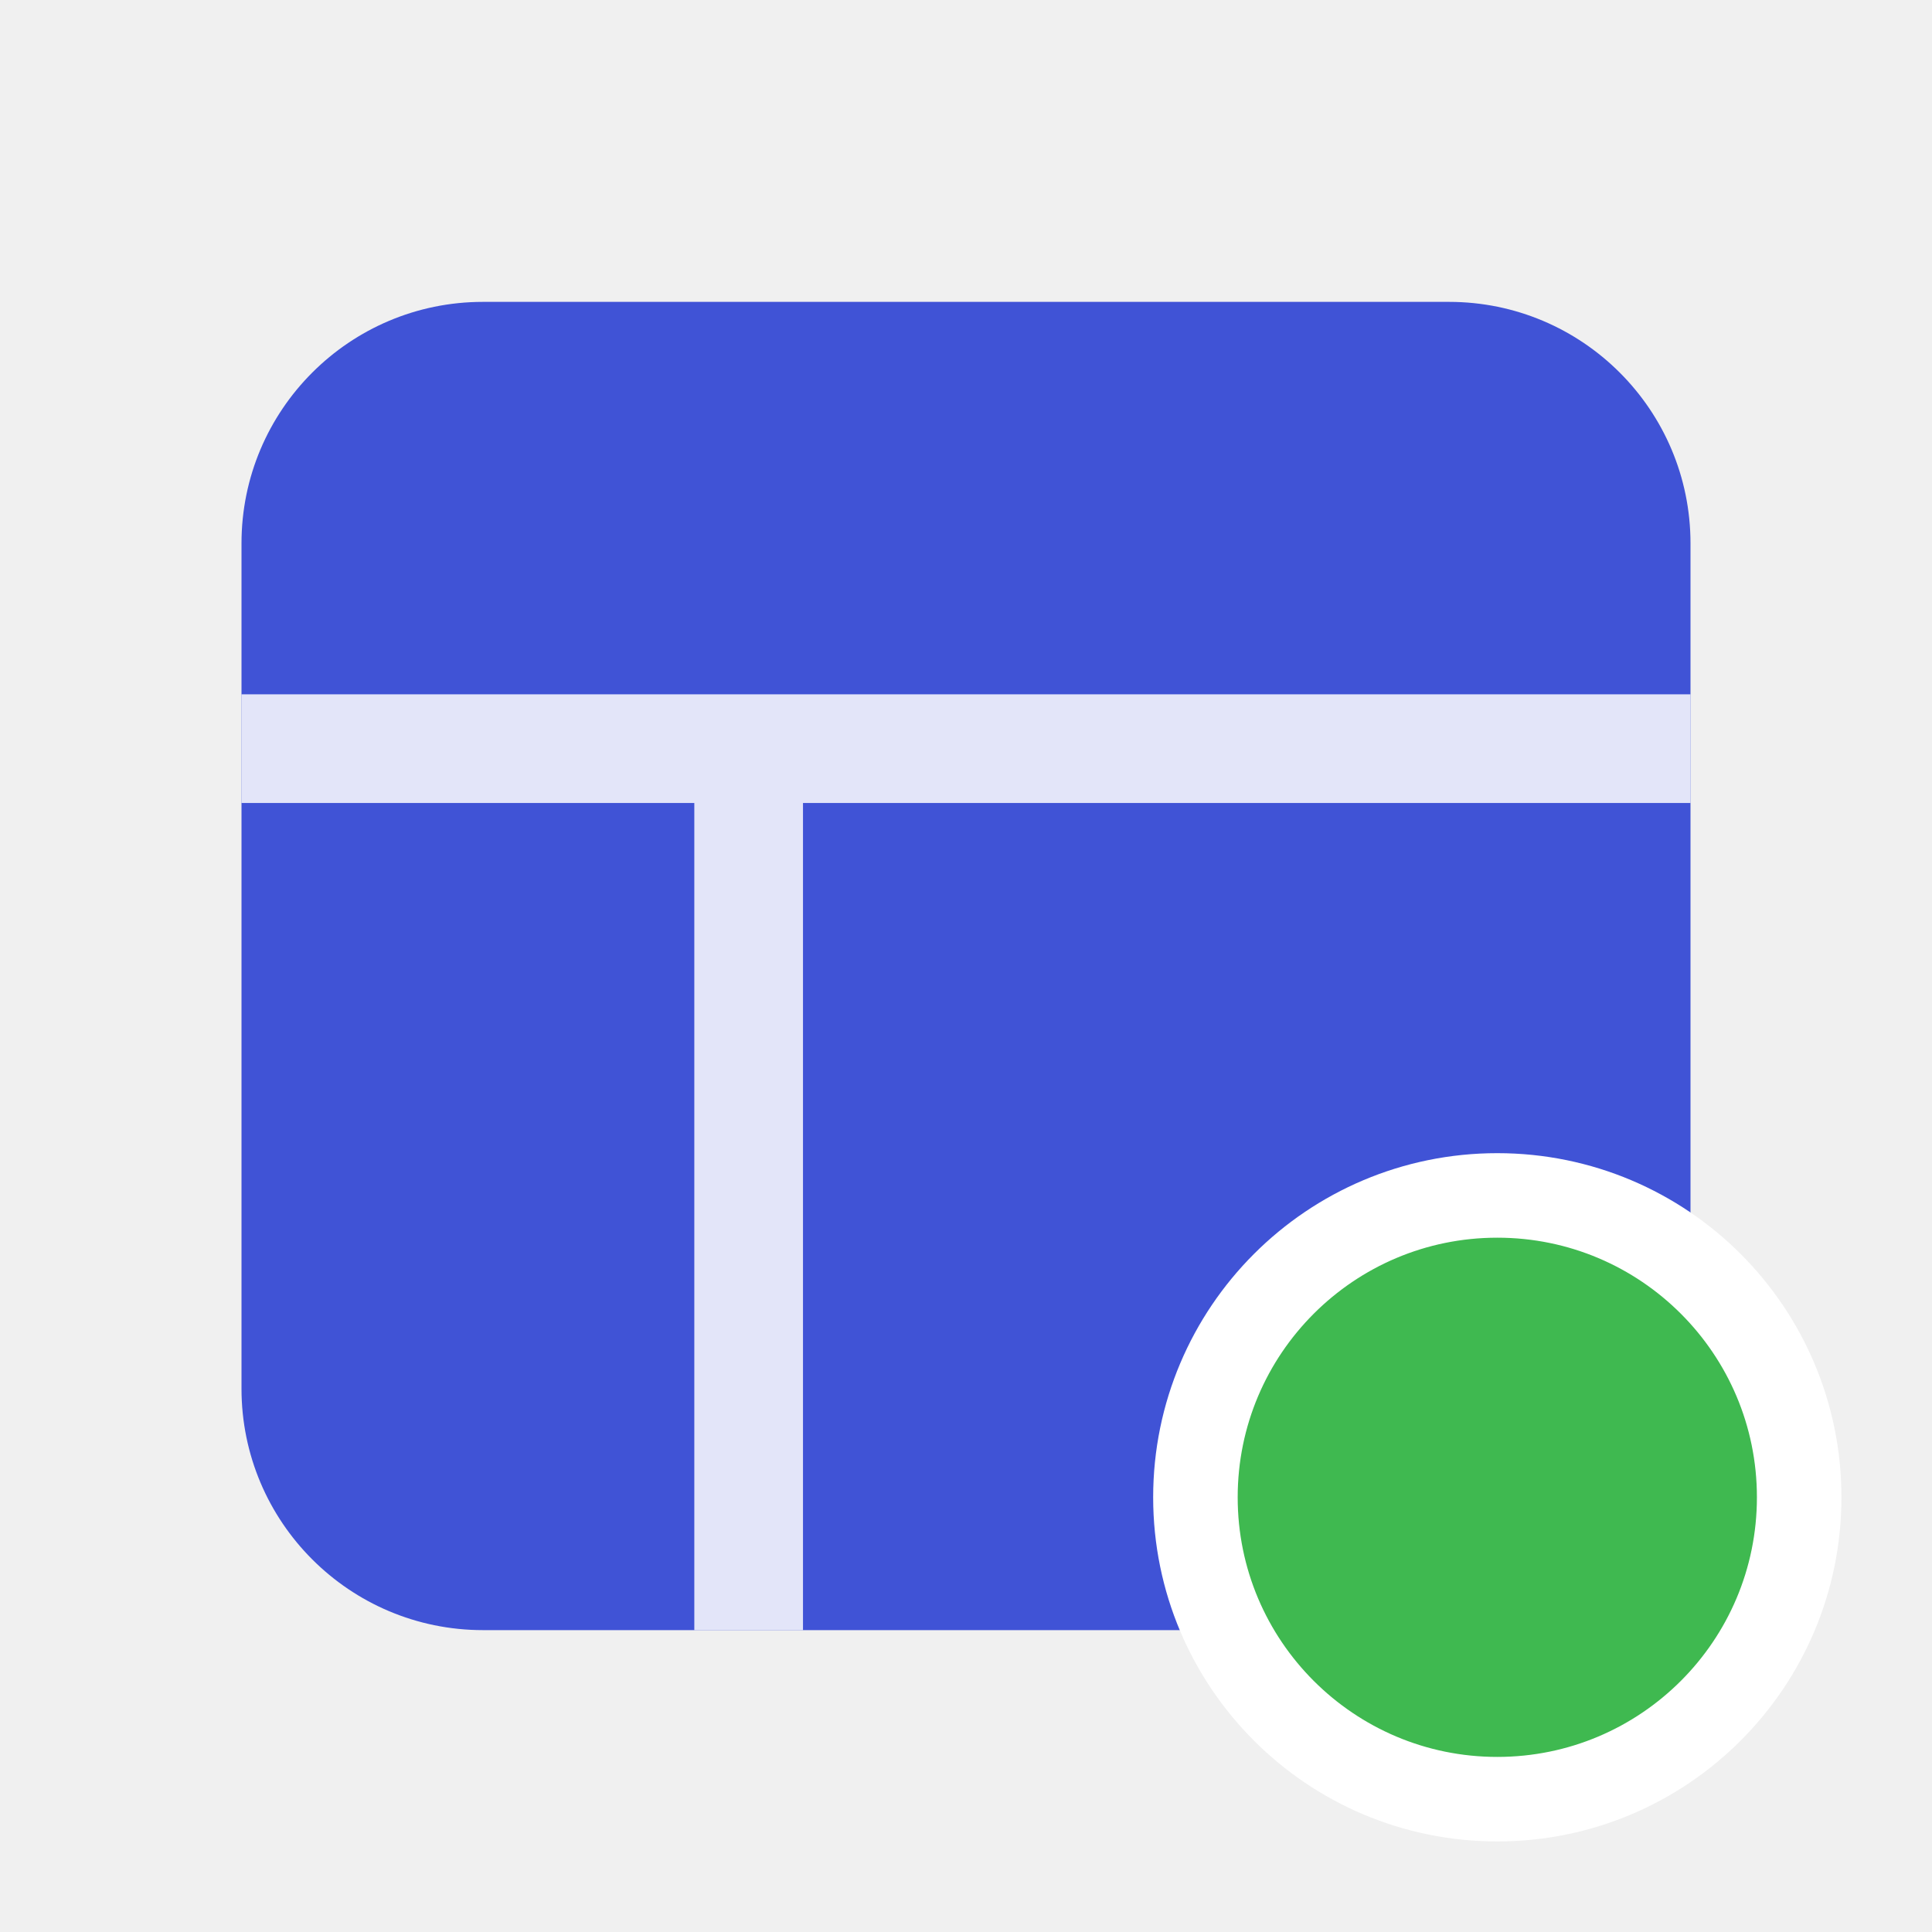
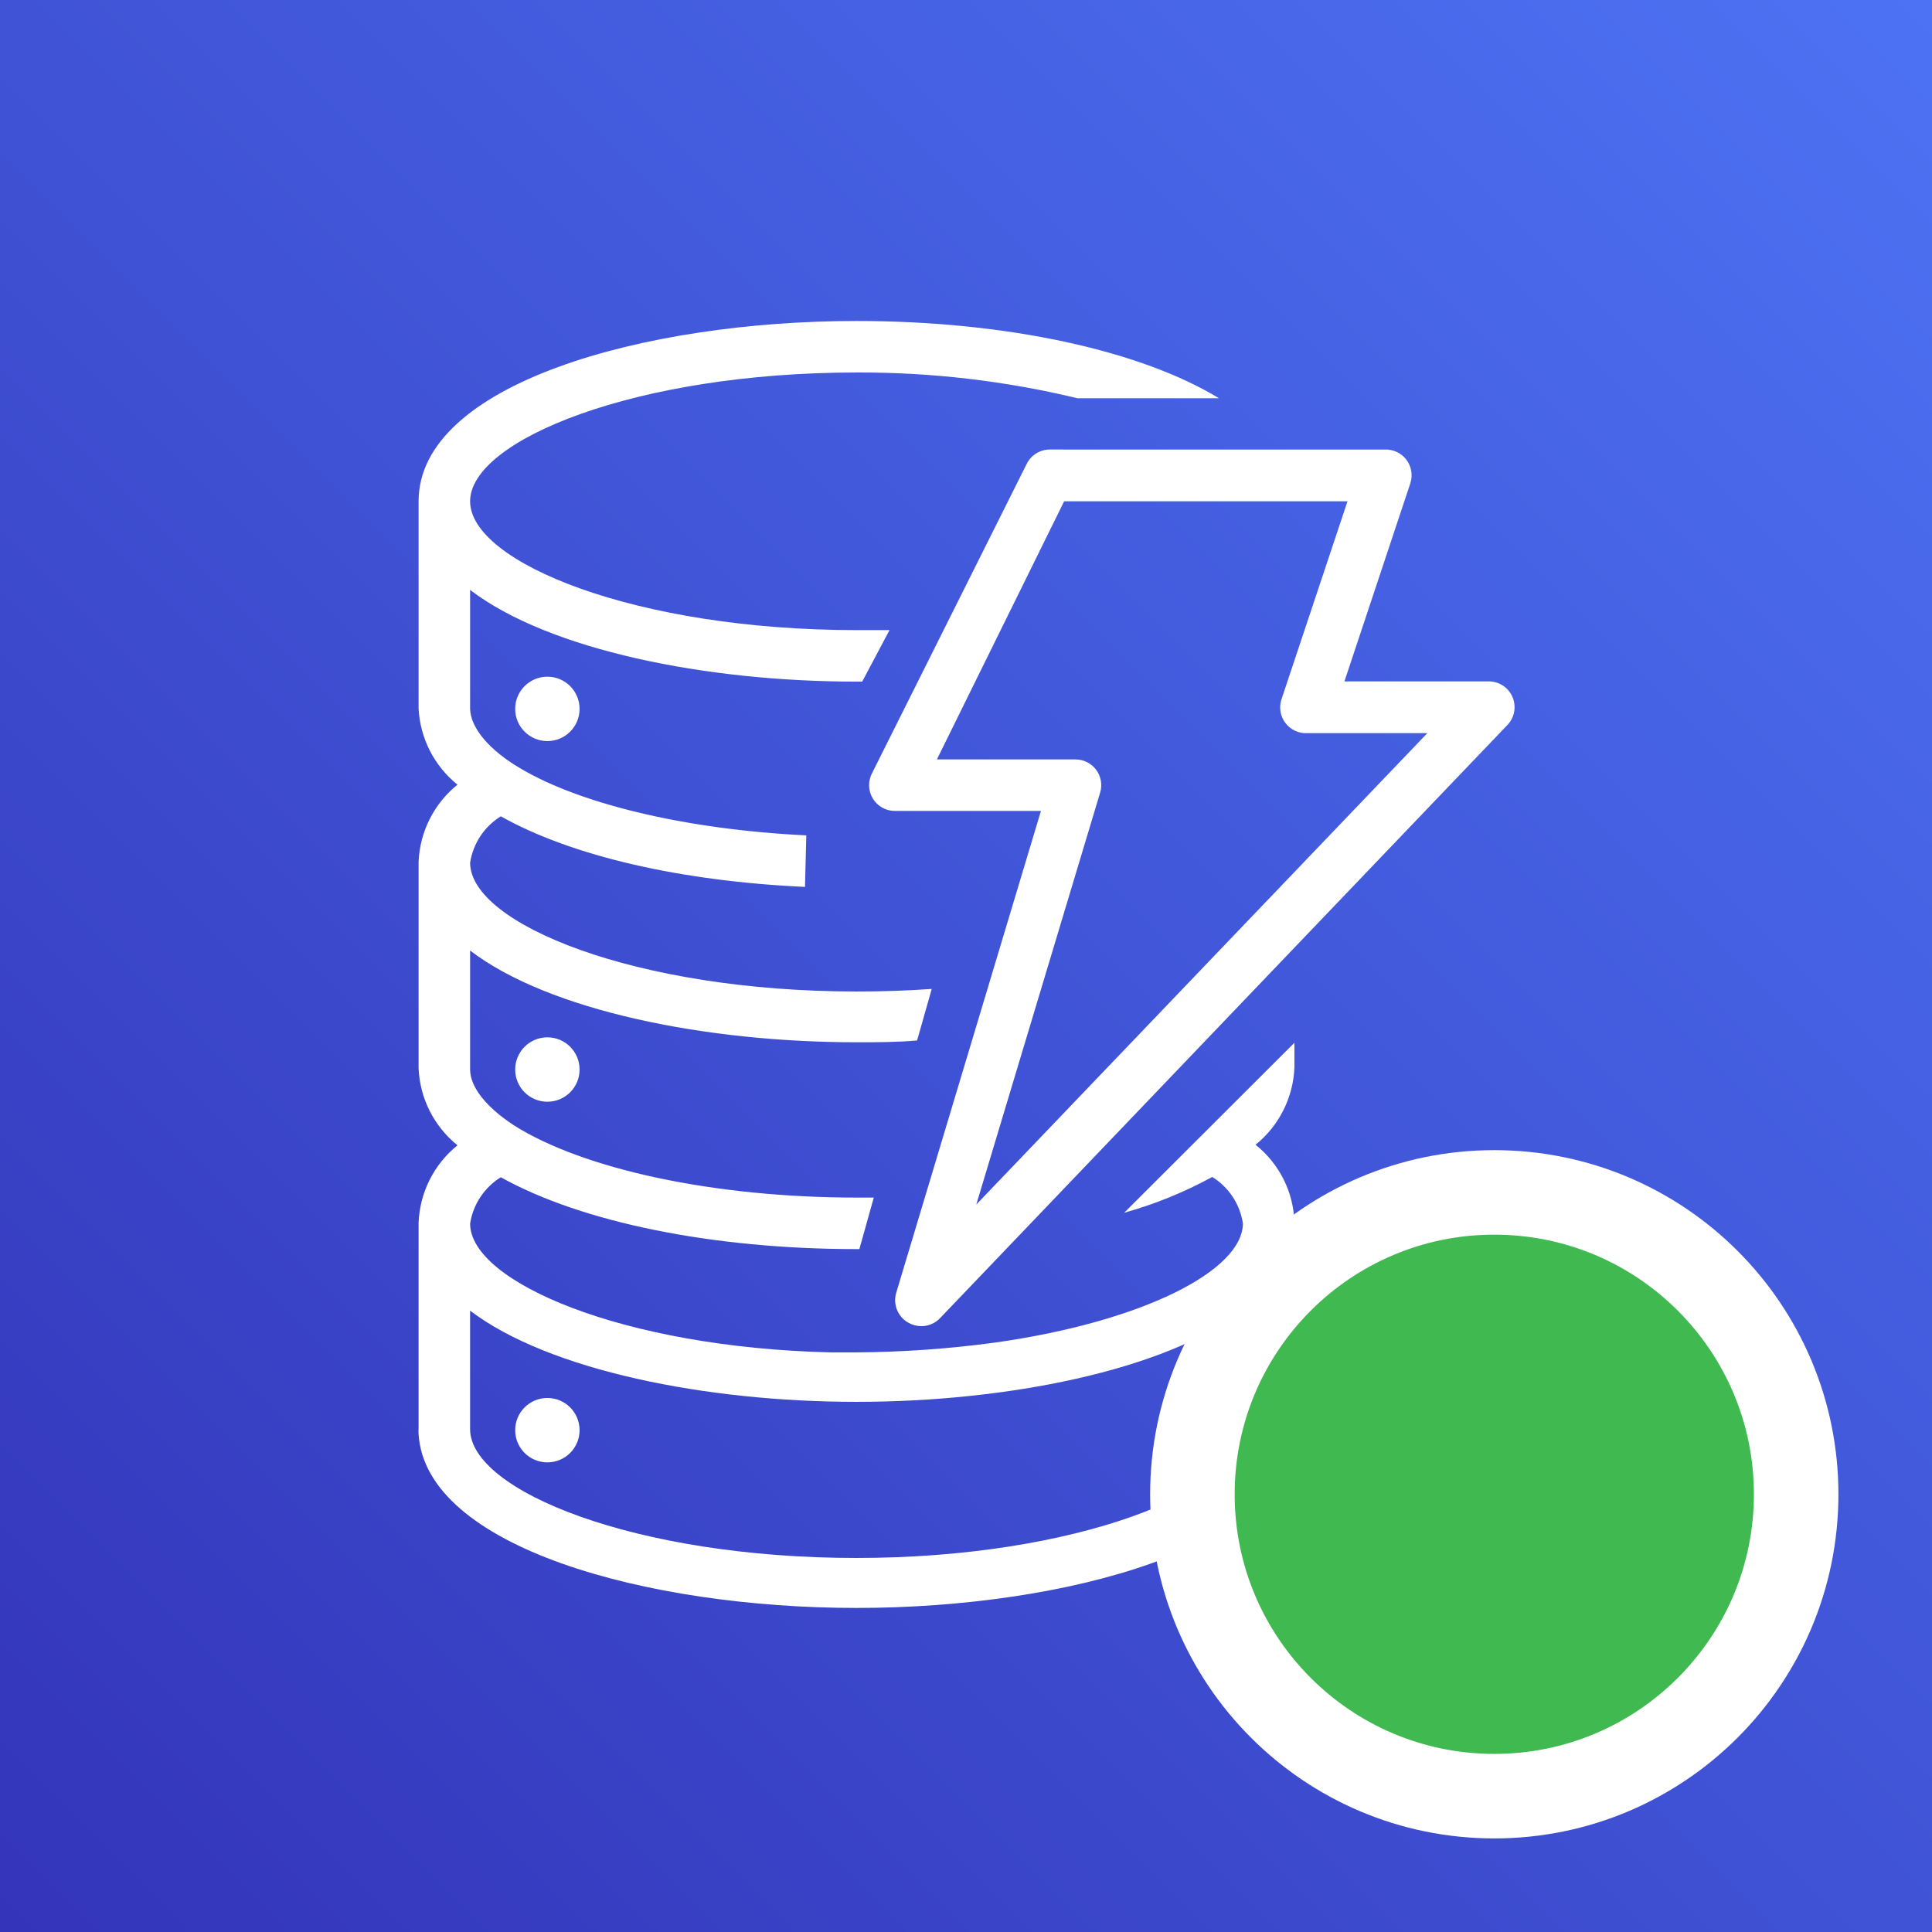
- <svg xmlns="http://www.w3.org/2000/svg" viewBox="0 0 16 16" width="16" height="16">
-   <rect x="2" y="2.5" width="12" height="11" rx="2" fill="#4053d6" />
-   <g stroke="#fff" stroke-width="0.9" opacity="0.85">
-     <path d="M2 6.2h12" />
-     <path d="M6.2 6.2v7.3" />
-   </g>
-   <circle cx="12.4" cy="12.4" r="2.5" fill="#3fb950" stroke="#fff" stroke-width="0.7" />
+ <svg xmlns="http://www.w3.org/2000/svg" viewBox="0 0 128 128">
+   <defs>
+     <linearGradient id="prefix__a" x1="-15.53" y1="90.53" x2="90.53" y2="-15.53" gradientUnits="userSpaceOnUse" gradientTransform="matrix(1.70667 0 0 1.70667 0 0)">
+       <stop offset="0" stop-color="#2e27ad" />
+       <stop offset="1" stop-color="#527fff" />
+     </linearGradient>
+   </defs>
+   <path data-name="Blue Gradient" class="prefix__cls-1" fill="url(#prefix__a)" d="M0 0h128v128H0z" />
+   <path class="prefix__cls-2" d="M56.745 21.266c-14.062 0-29.013 4.164-29.013 11.947v13.736a6.93 6.93 0 002.577 5.037 6.946 6.946 0 00-2.577 5.12v13.653a6.93 6.93 0 002.577 5.12A6.946 6.946 0 0027.732 81v13.654a2.133 2.133 0 000 .356c.46 7.493 15.138 11.52 29.013 11.52 13.876 0 28.553-4.027 29.014-11.553a1.28 1.28 0 000-.36V80.963a6.827 6.827 0 00-2.577-5.12 6.93 6.93 0 002.577-5.12v-1.637l-11.28 11.263a27.7 27.7 0 005.836-2.373 4.403 4.403 0 012.03 3.073c0 3.124-6.62 6.521-16.45 7.904a72.073 72.073 0 01-9.15.646H55.04c-13.79-.324-23.894-4.676-23.894-8.533a4.403 4.403 0 012.034-3.07c5.359 2.987 14.043 4.76 23.566 4.76h.19l.954-3.413h-1.144c-9.386 0-18.088-1.862-22.713-4.797-1.843-1.212-2.87-2.523-2.887-3.667v-7.903c5.223 3.994 15.634 6.077 25.6 6.077 1.349 0 2.7 0 4.014-.12l.97-3.414c-1.707.12-3.294.17-4.984.17-14.643 0-25.6-4.488-25.6-8.533a4.403 4.403 0 012.034-3.073c4.71 2.645 11.944 4.3 20.153 4.676l.087-3.413c-8.073-.393-15.36-2.133-19.387-4.71-1.826-1.178-2.852-2.51-2.887-3.67v-7.883c5.223 3.993 15.634 6.076 25.6 6.076h.377l1.81-3.413h-2.187c-14.643 0-25.6-4.489-25.6-8.533 0-4.045 10.957-8.534 25.6-8.534a61.44 61.44 0 0114.644 1.707h9.37c-5.12-3.123-13.961-5.12-24.014-5.12zm12.8 8.517a1.707 1.707 0 00-1.516.936L57.789 51.2a1.707 1.707 0 001.516 2.527h9.66l-9.59 31.93a1.707 1.707 0 00.784 1.963 1.707 1.707 0 00.853.24 1.707 1.707 0 001.317-.58l37.546-39.253a1.707 1.707 0 00-1.23-2.883h-9.573l4.367-13.127a1.707 1.707 0 00-1.707-2.233zm.957 3.43h18.773l-4.37 13.106a1.707 1.707 0 001.707 2.254h7.953l-29.883 31.23 8.21-27.307a1.707 1.707 0 00-.273-1.5 1.707 1.707 0 00-1.367-.683h-9.18zm-34.237 11.62a2.133 2.133 0 00-2.133 2.133 2.133 2.133 0 002.133 2.133 2.133 2.133 0 002.134-2.133 2.133 2.133 0 00-2.134-2.133zm0 23.893a2.133 2.133 0 00-2.133 2.133 2.133 2.133 0 002.133 2.134 2.133 2.133 0 002.134-2.134 2.133 2.133 0 00-2.134-2.133zm-5.12 18.11c5.223 3.96 15.634 6.04 25.6 6.04 9.967 0 20.378-2.08 25.6-6.04v7.85c0 4.028-10.956 8.533-25.6 8.533-14.643 0-25.6-4.454-25.6-8.533zm5.12 5.783a2.133 2.133 0 00-2.133 2.134 2.133 2.133 0 002.133 2.133 2.133 2.133 0 002.134-2.133 2.133 2.133 0 00-2.134-2.134z" fill="#fff" />
+   <circle cx="99" cy="99" r="20" fill="#3fb950" stroke="#fff" stroke-width="5.6" />
</svg>
